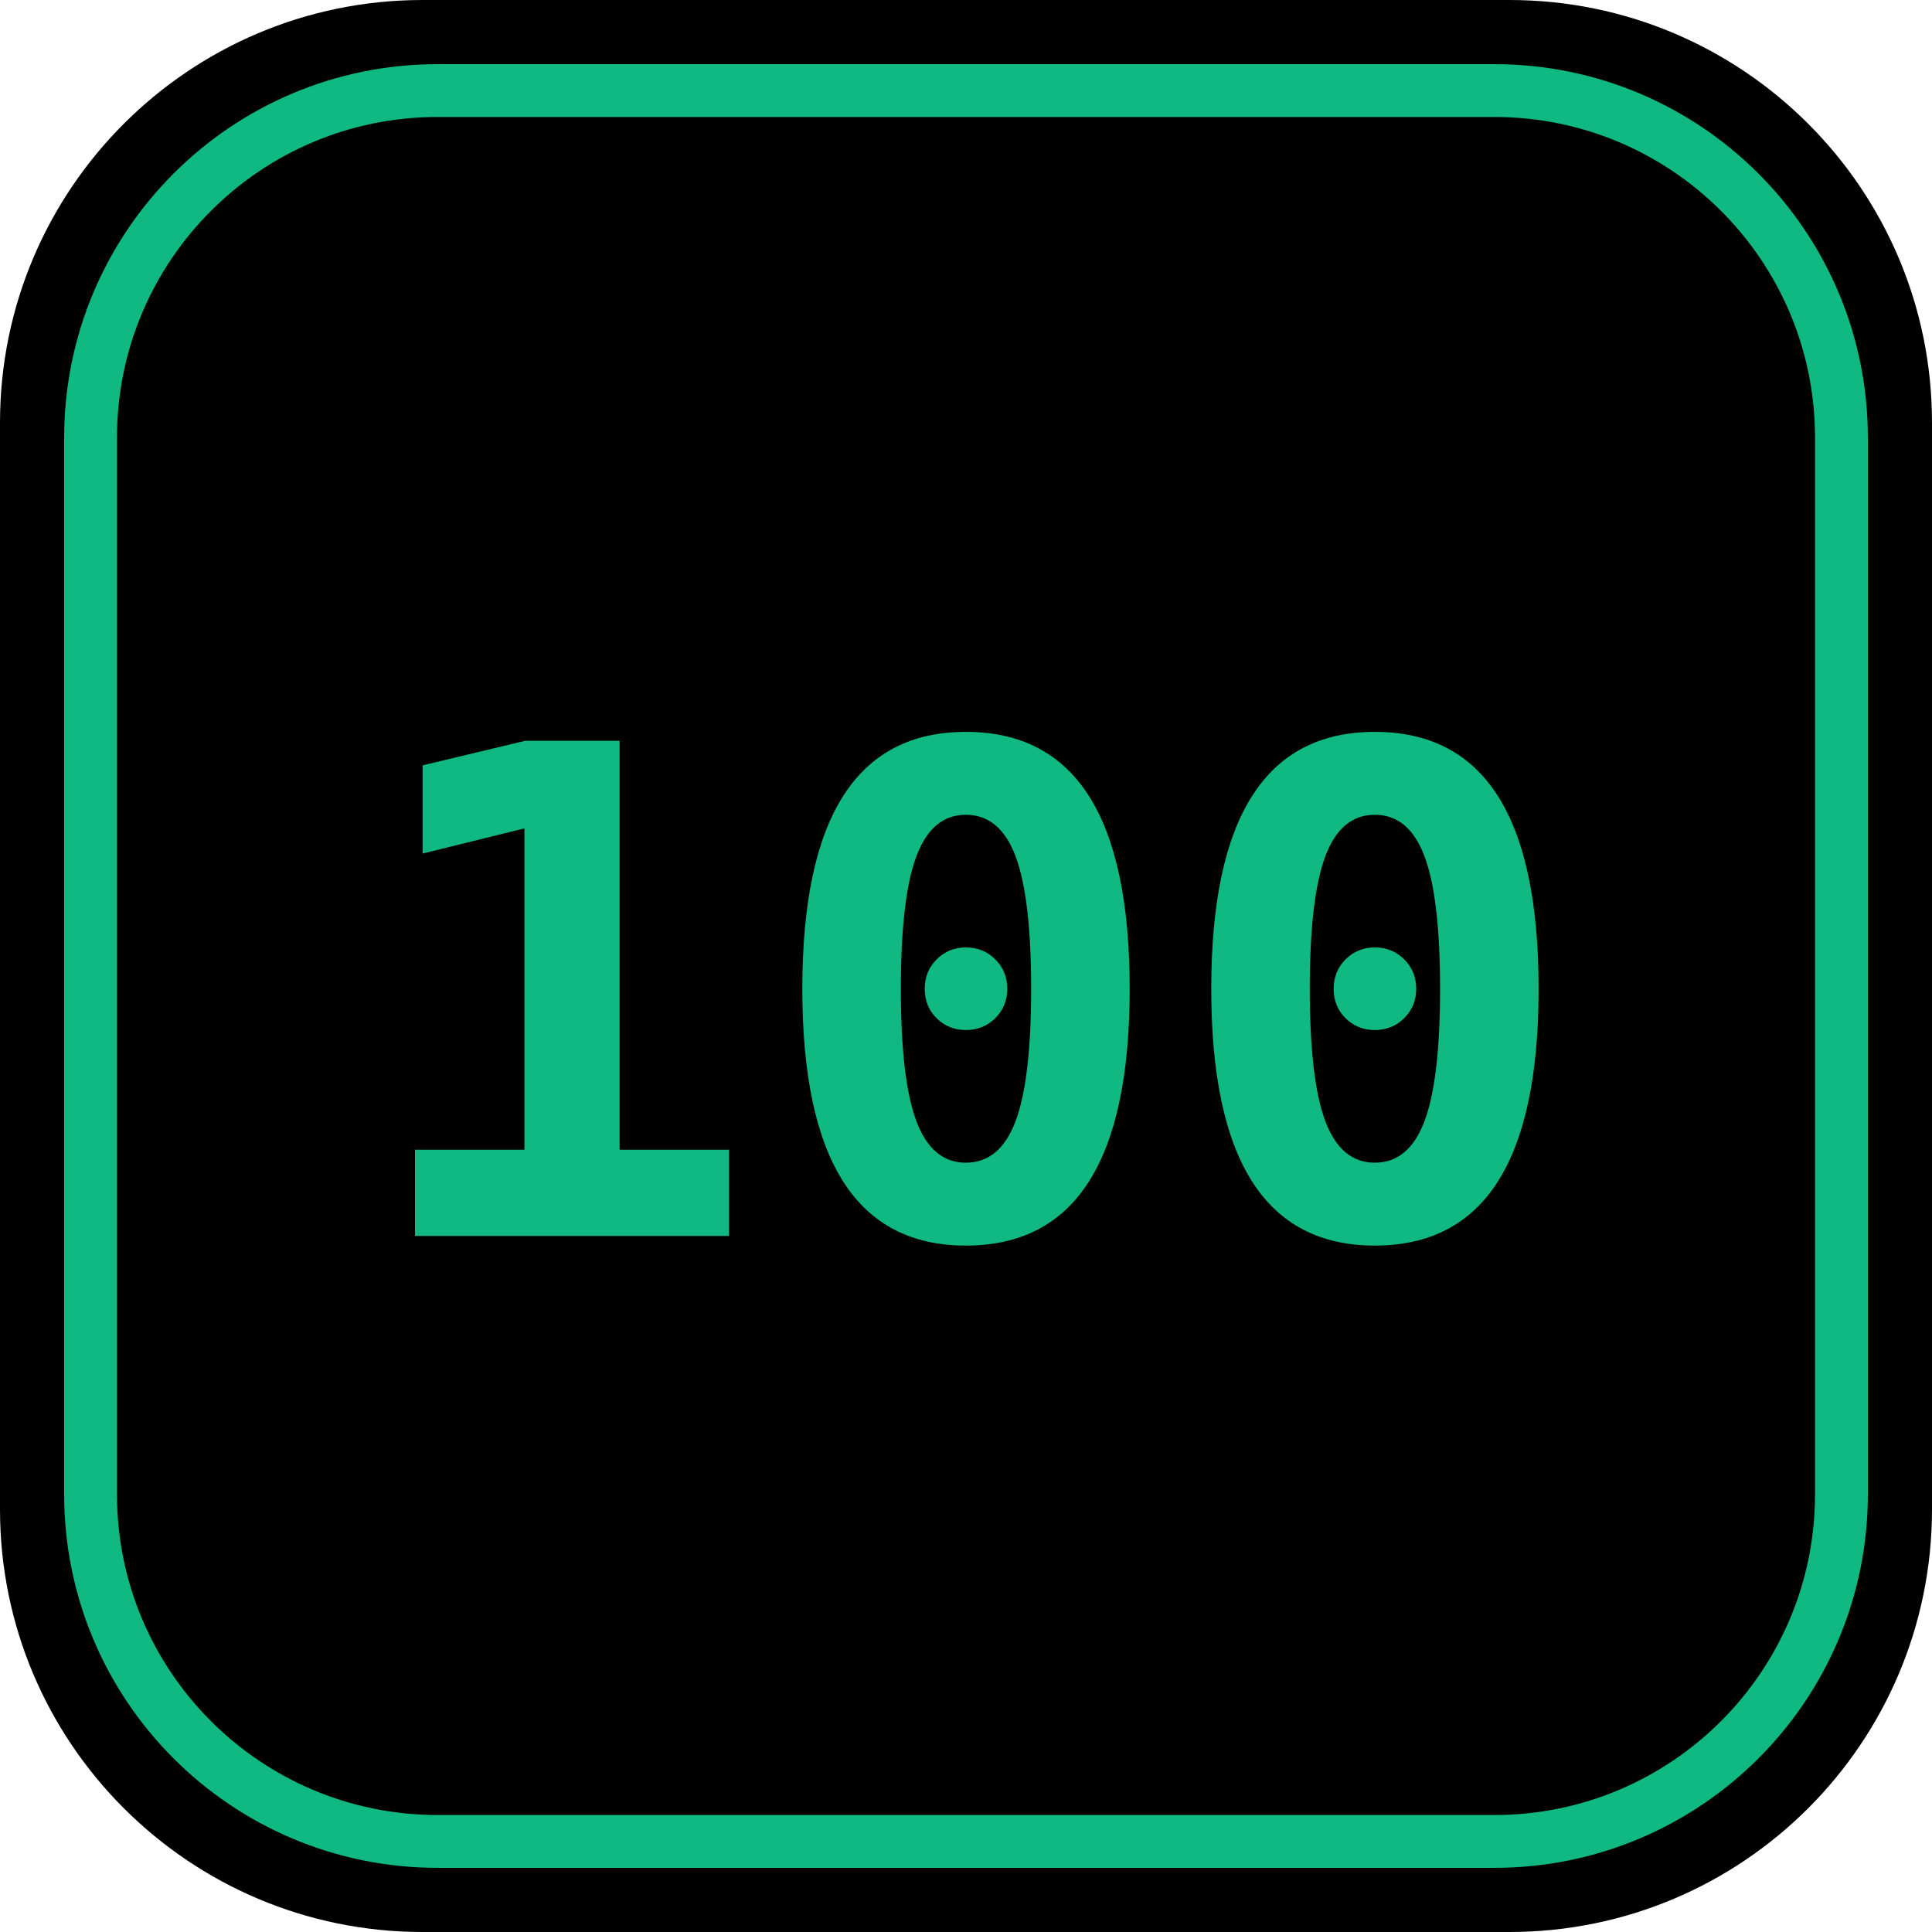
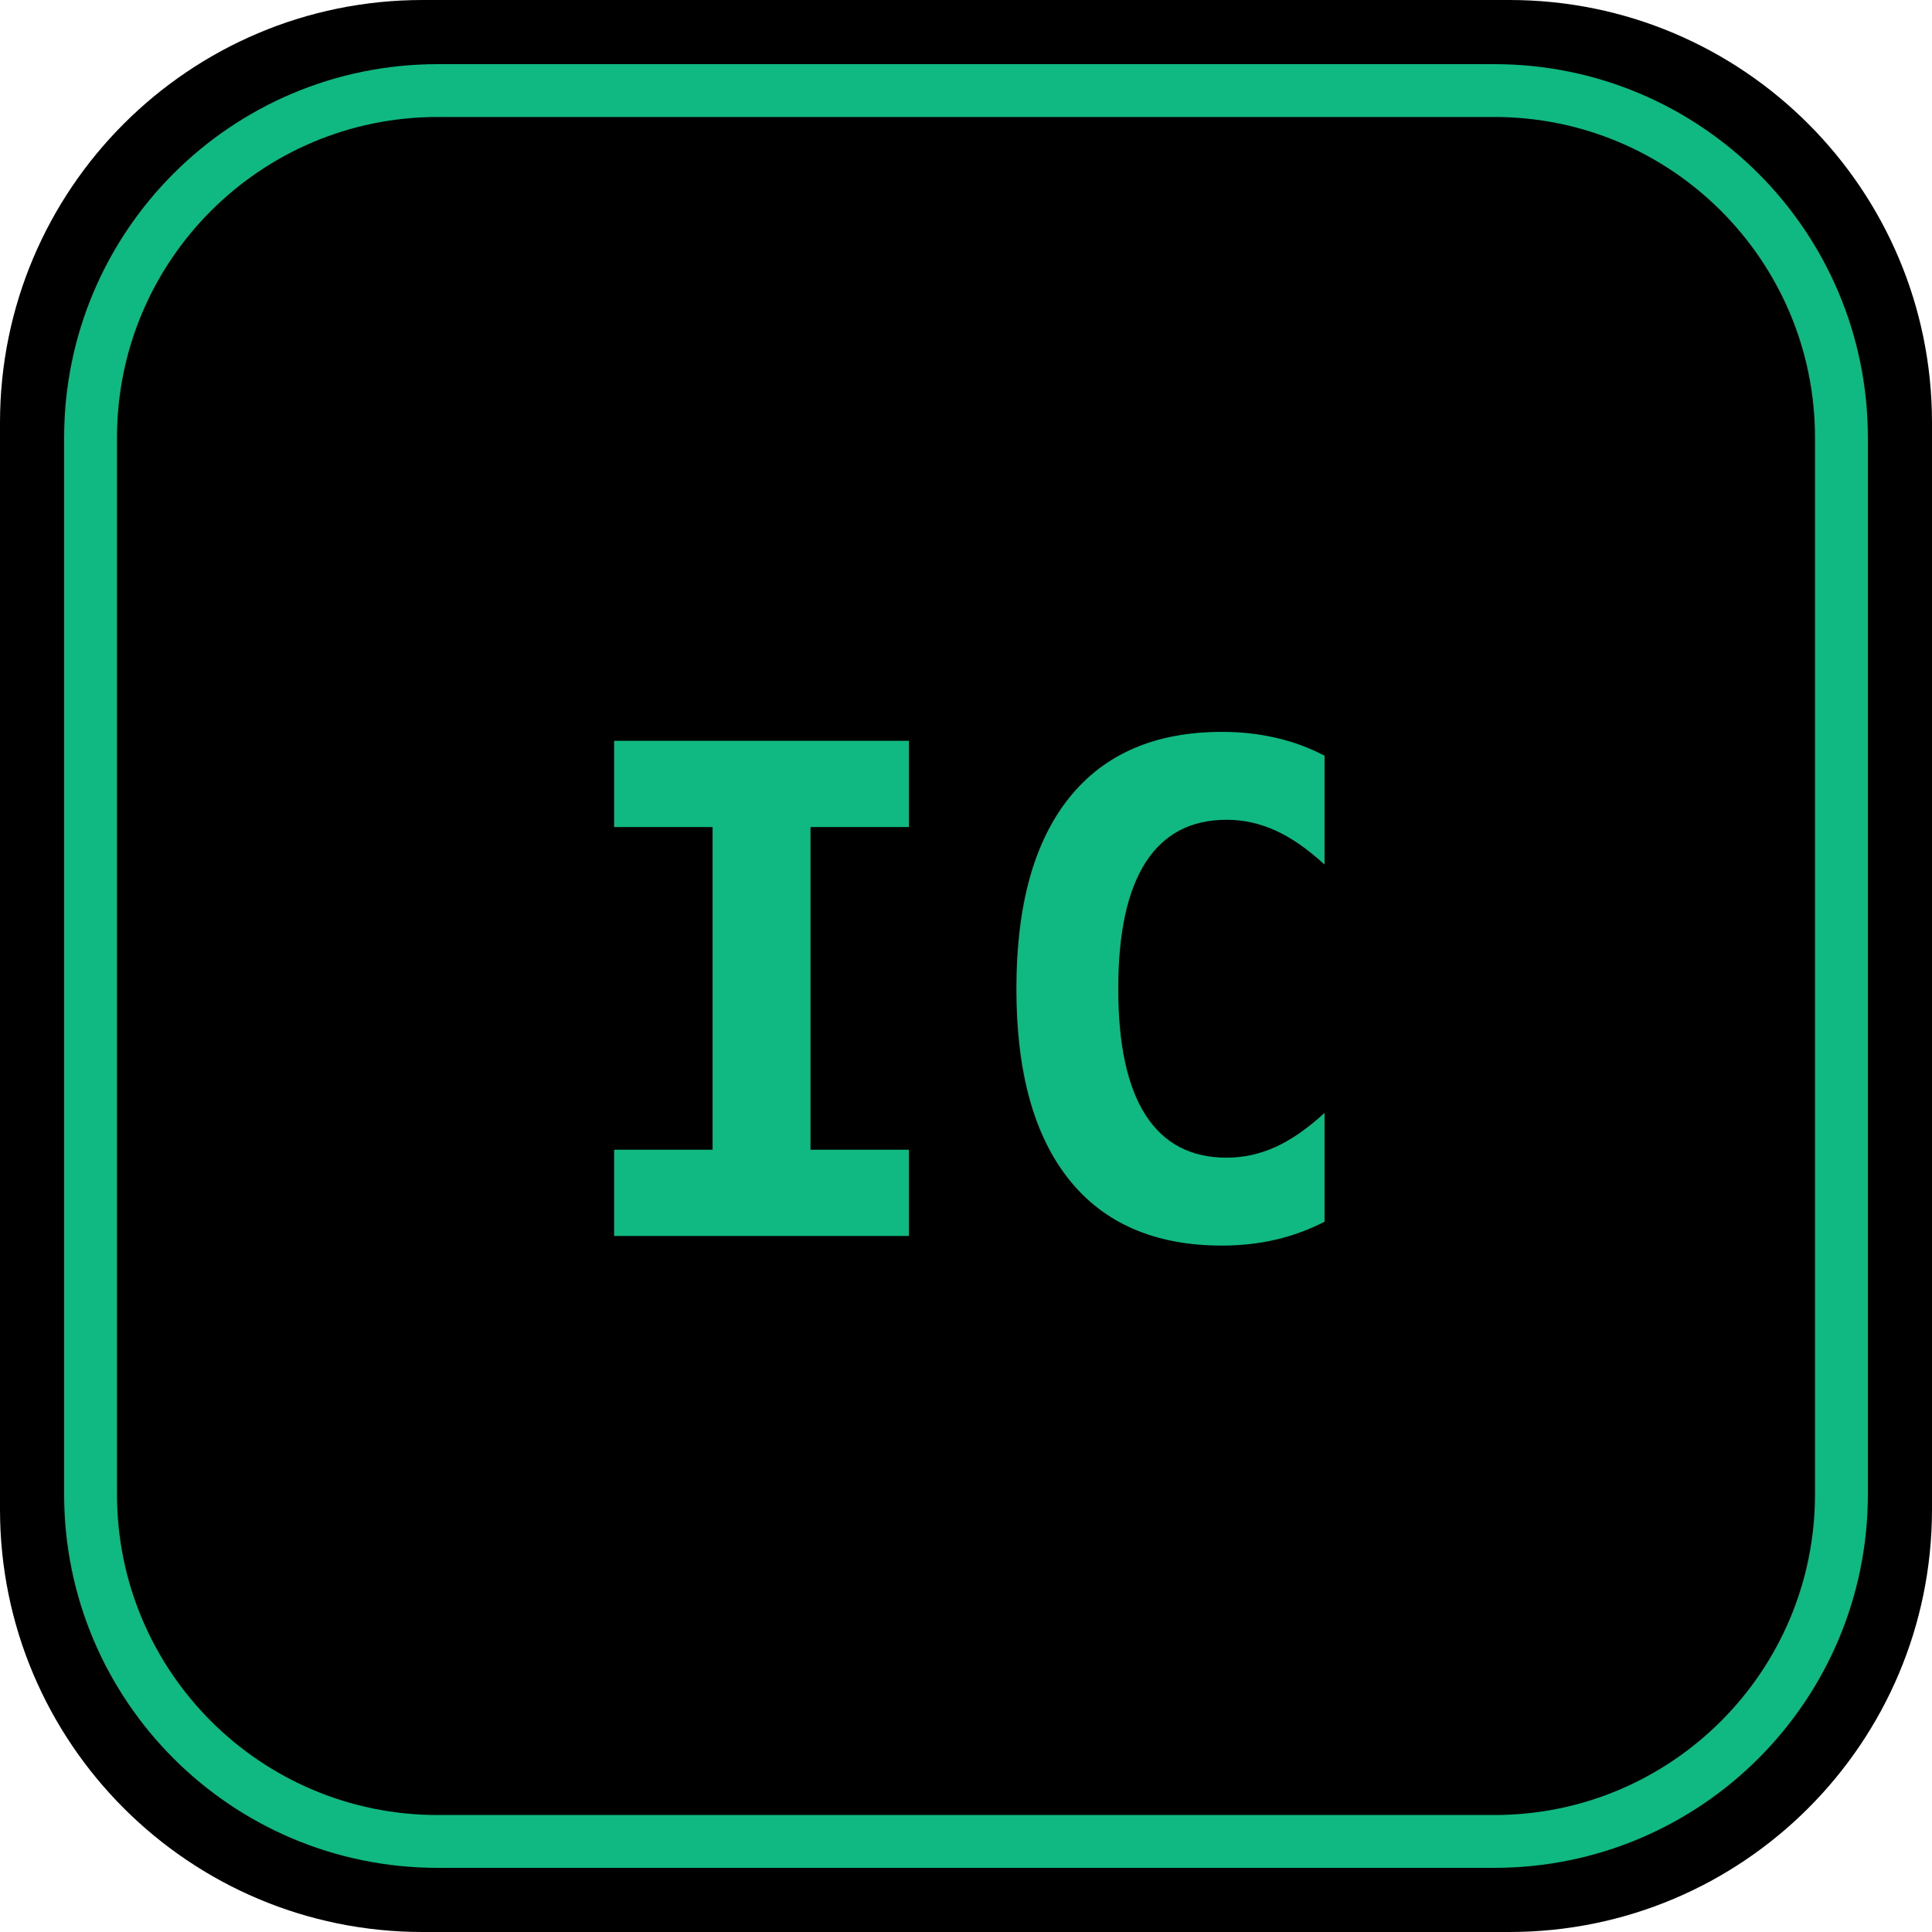
<svg xmlns="http://www.w3.org/2000/svg" viewBox="0 0 512 512">
  <rect width="512" height="512" rx="112" fill="#000000" />
  <rect x="24" y="24" width="464" height="464" rx="92" fill="none" stroke="#10B981" stroke-width="14" />
-   <text x="50%" y="54%" dominant-baseline="middle" text-anchor="middle" font-family="monospace" font-weight="700" font-size="180" fill="#10B981">100</text>
+   <text x="50%" y="54%" dominant-baseline="middle" text-anchor="middle" font-family="monospace" font-weight="700" font-size="180" fill="#10B981">IC</text>
</svg>
